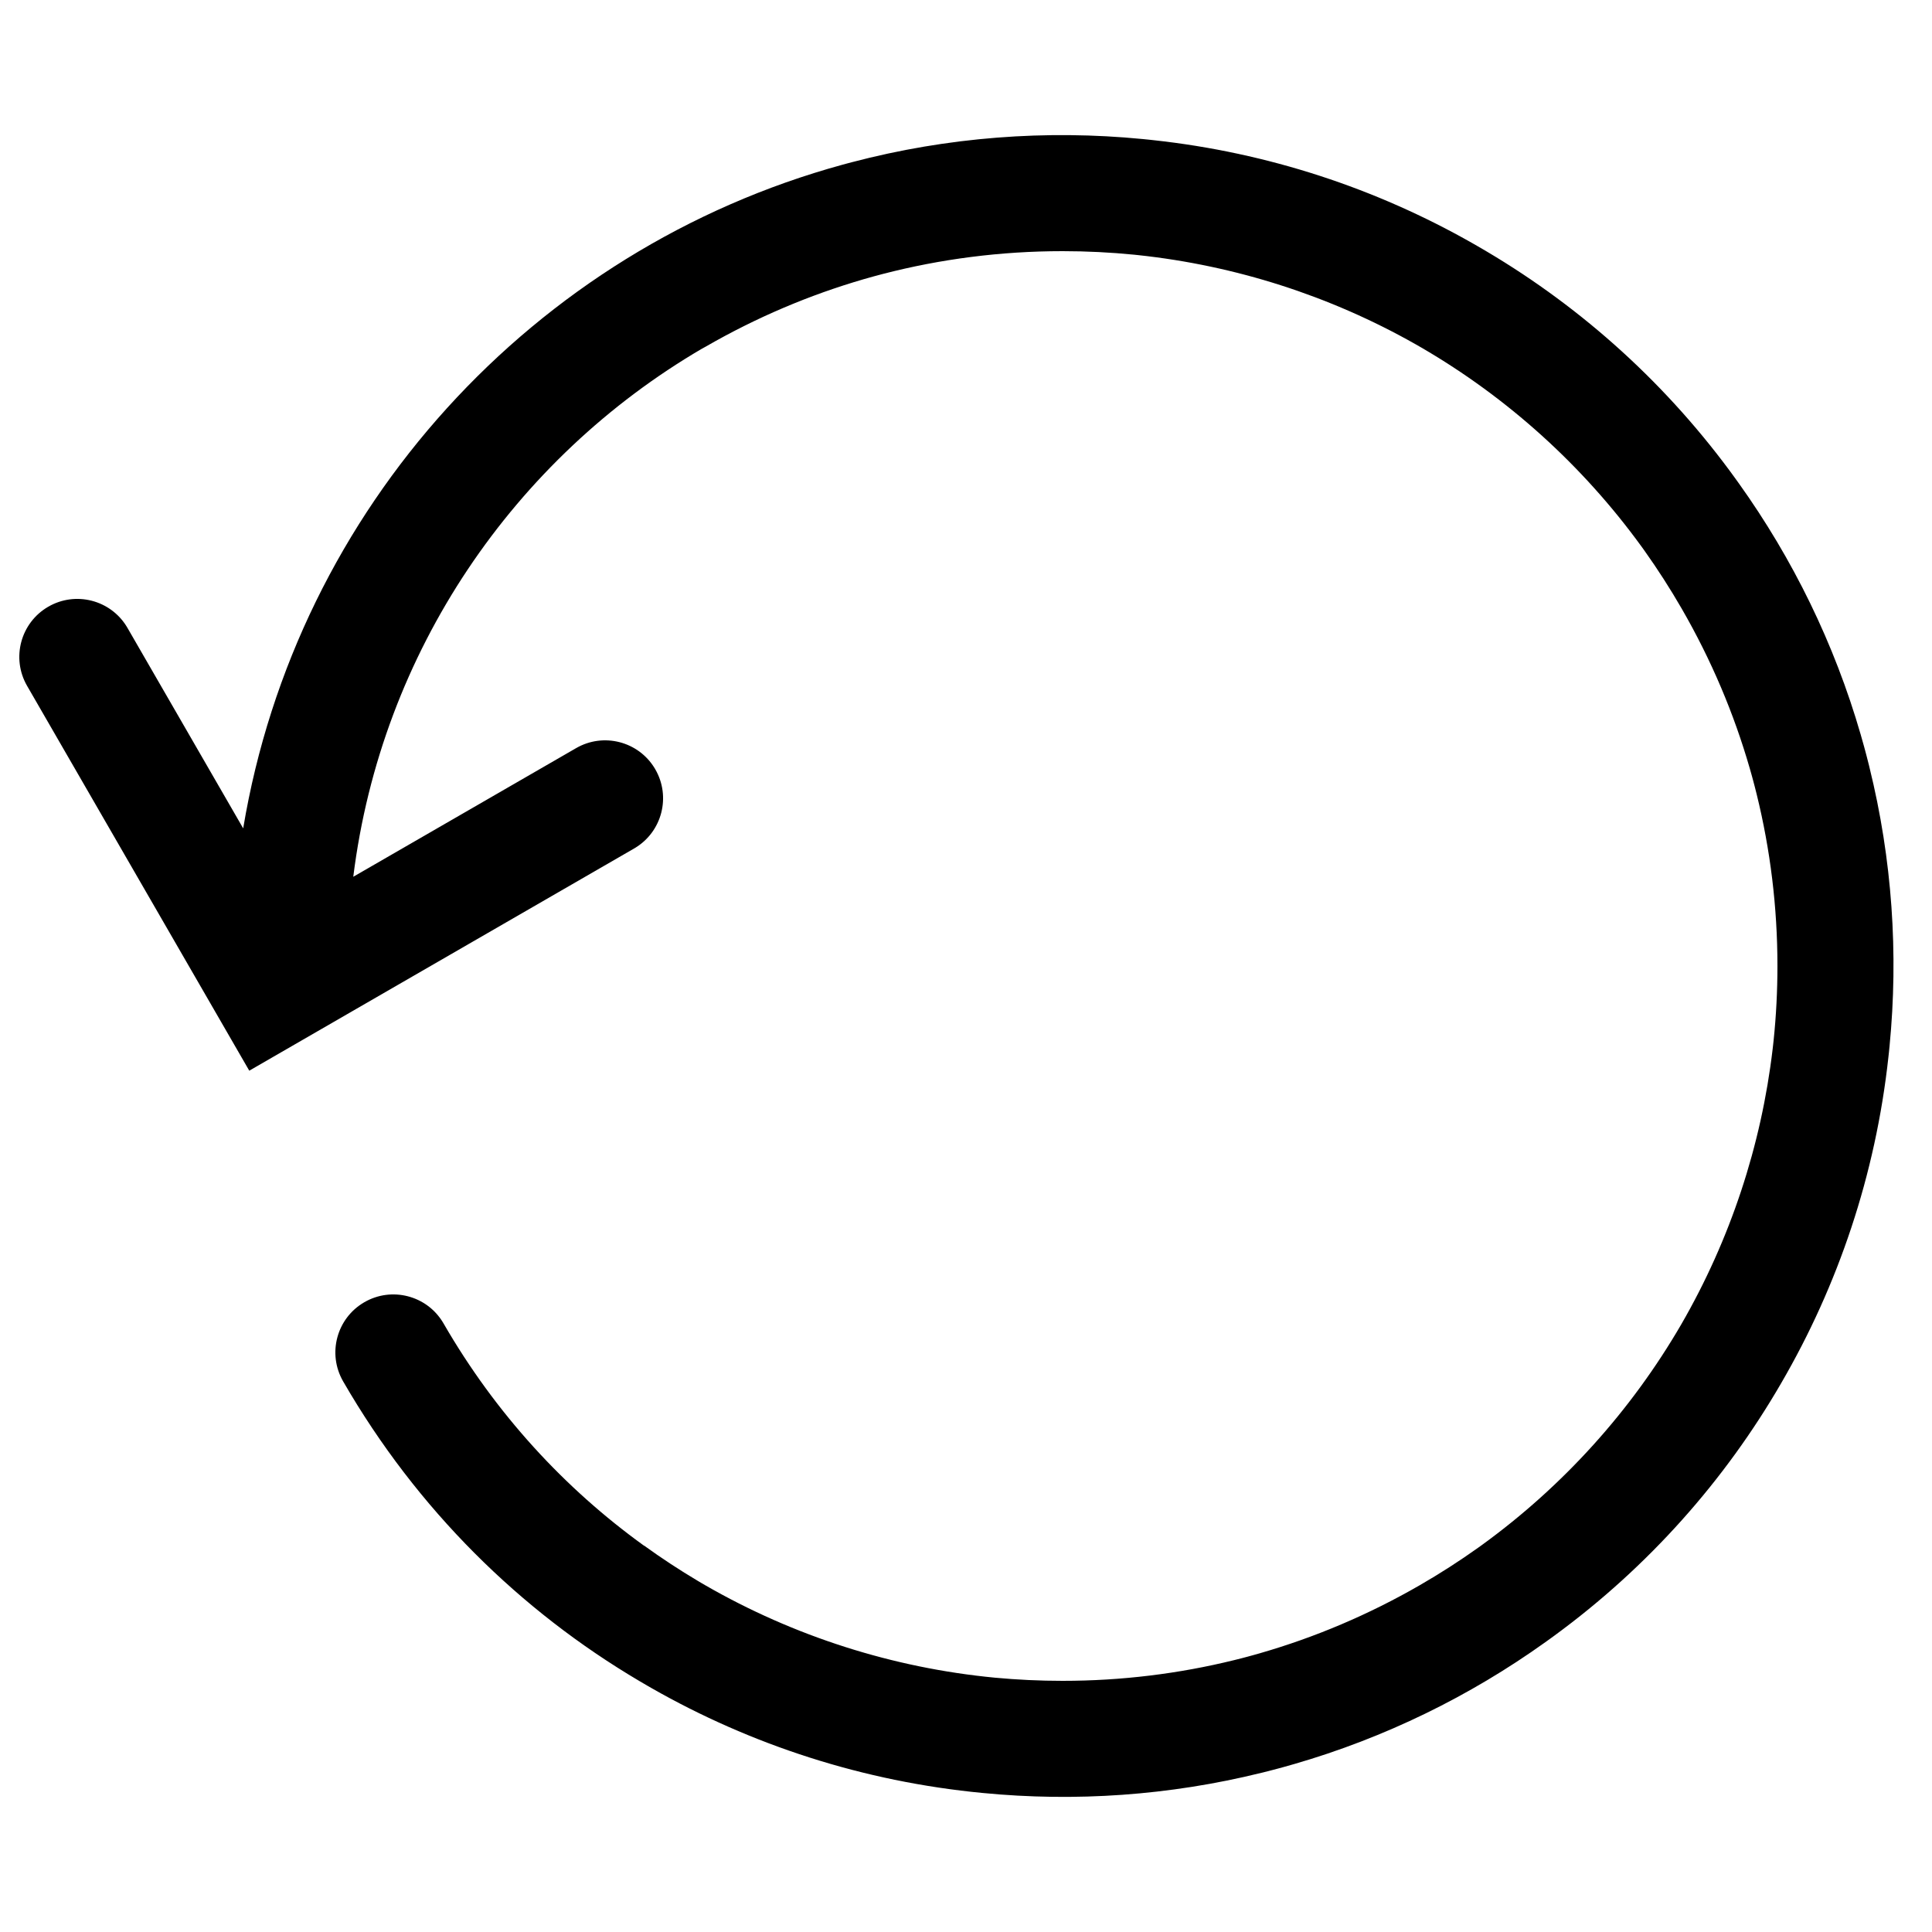
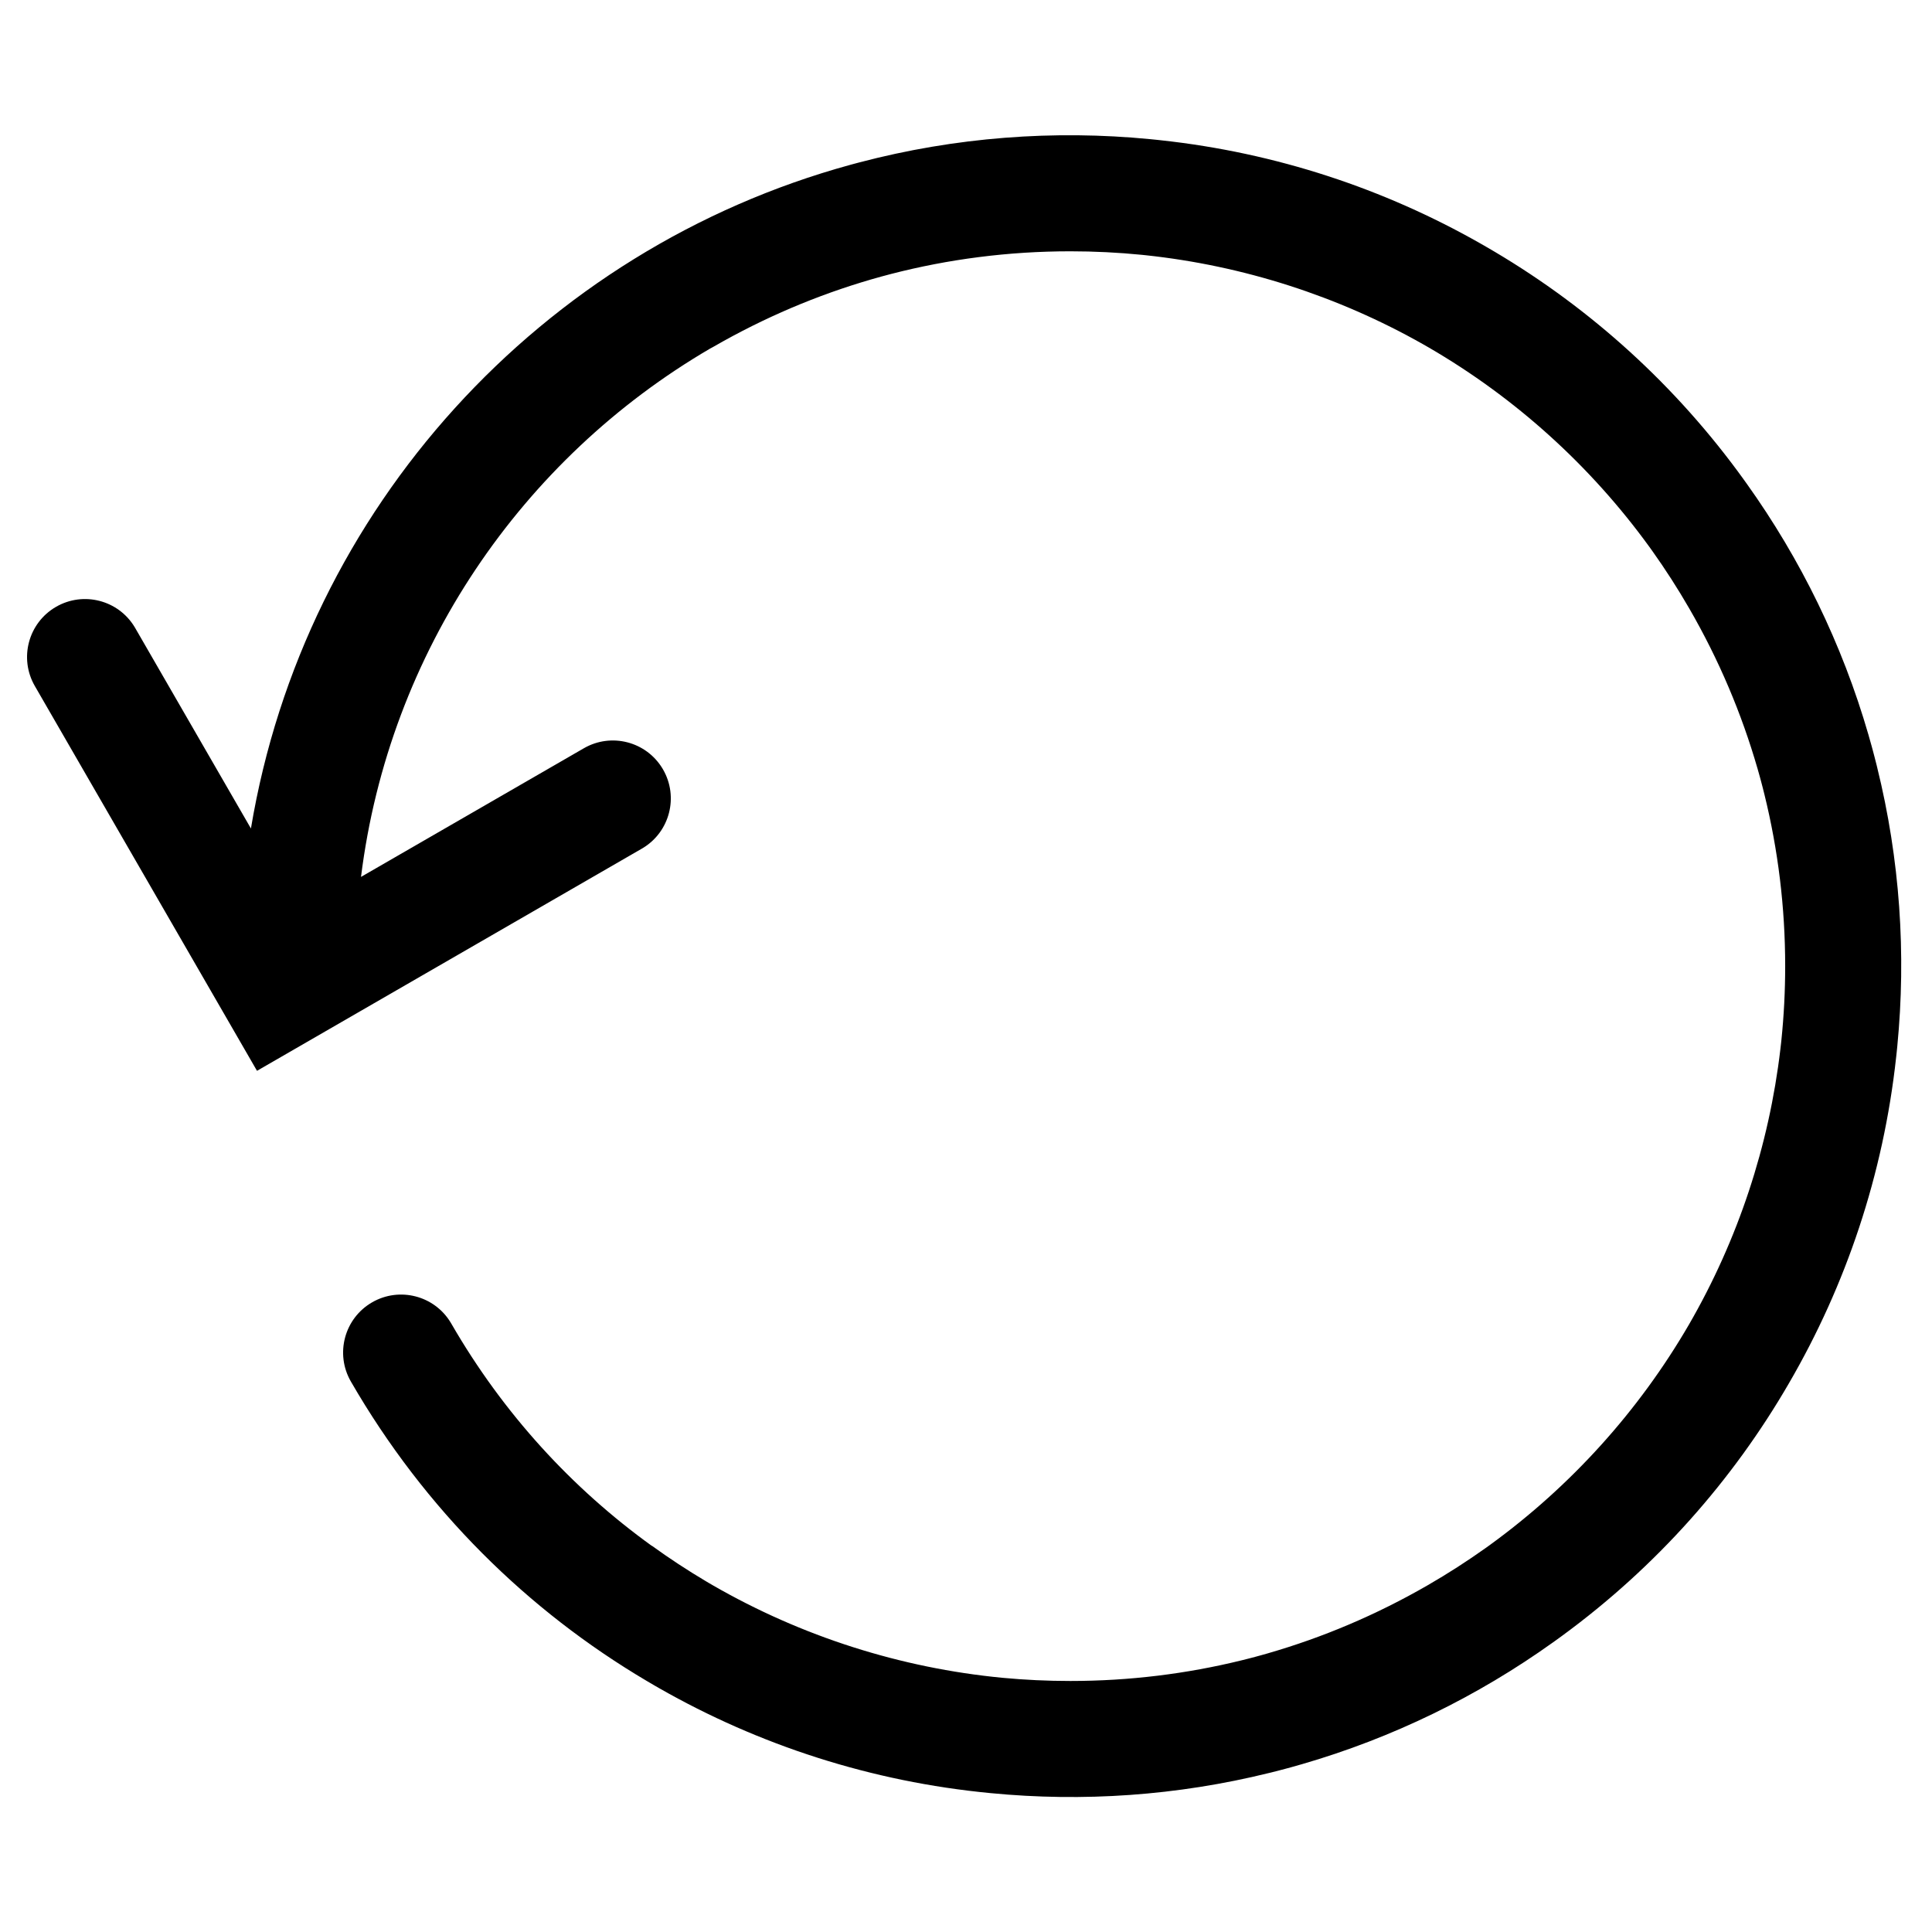
<svg xmlns="http://www.w3.org/2000/svg" width="500px" height="500px" viewBox="0 0 500 500" version="1.1">
  <g id="refresh" stroke="none" stroke-width="1" fill="none" fill-rule="evenodd">
-     <path d="M447.702,121.908 L448.814,123.43 C449.223,123.989 449.629,124.553 450.032,125.119 C463.98,144.63 474.744,166.571 481.569,190.183 L481.618,190.367 L481.67,190.55 C481.911,191.37 482.142,192.195 482.369,193.021 L482.702,194.252 L482.9,194.996 L483.095,195.741 C483.303,196.53 483.504,197.318 483.701,198.108 L483.75,198.324 L483.802,198.539 C489.706,222.421 491.349,246.826 489.016,270.715 L488.86,272.28 L488.722,273.541 C485.403,304.05 475.699,332.641 460.975,357.951 C446.458,383.017 426.711,405.416 402.219,423.344 L401.305,424.007 C400.85,424.34 400.391,424.669 399.93,424.997 C380.412,438.958 358.46,449.733 334.835,456.564 L334.628,456.619 L334.424,456.677 C333.646,456.906 332.864,457.125 332.08,457.341 L330.649,457.729 L329.255,458.096 C328.461,458.305 327.667,458.508 326.873,458.706 L326.468,458.801 C302.618,464.697 278.248,466.344 254.39,464.027 C223.412,461.079 194.35,451.559 168.614,436.877 L167.465,436.216 C166.792,435.827 166.122,435.434 165.453,435.038 C134.647,416.843 107.969,390.693 88.805,357.5 C84.662,350.326 87.121,341.152 94.295,337.01 C101.378,332.92 110.411,335.264 114.626,342.23 L114.785,342.5 C128.278,365.87 146.1,385.183 166.653,400.01 C166.666,400.005 166.684,400.005 166.701,400.005 C171.208,403.264 175.867,406.325 180.667,409.176 C181.255,409.528 181.846,409.873 182.439,410.215 L180.667,409.176 L181.605,409.729 L182.439,410.215 C205.475,423.495 231.114,431.652 257.476,434.183 C263.244,434.723 269.09,435 275,435 C290.273,435 305.113,433.149 319.309,429.66 C319.409,429.64 319.507,429.616 319.606,429.591 L319.309,429.66 L321.226,429.18 L322.844,428.754 L324.491,428.304 L324.119,428.408 C324.908,428.192 325.695,427.97 326.479,427.743 L326.136,427.837 C340.286,423.757 354.173,417.909 367.5,410.215 C372.702,407.211 377.703,403.993 382.499,400.578 C382.89,400.3 383.28,400.019 383.669,399.736 L382.499,400.578 L383.489,399.868 L383.669,399.736 C404.53,384.57 422.099,365.152 435.103,342.754 C447.793,320.803 455.827,296.479 458.768,271.415 L458.902,270.239 C458.943,269.893 458.98,269.545 459.016,269.196 L458.902,270.239 L459.031,269.036 L459.016,269.196 C459.667,262.886 460,256.482 460,250 C460,234.706 458.144,219.845 454.645,205.63 C454.632,205.559 454.615,205.488 454.597,205.417 L454.645,205.63 C454.452,204.847 454.255,204.066 454.052,203.287 L454.597,205.417 L454.18,203.773 L453.747,202.131 L453.415,200.906 C453.198,200.116 452.976,199.328 452.749,198.542 L452.822,198.809 C448.742,184.678 442.899,170.81 435.215,157.5 C432.218,152.31 429.008,147.32 425.603,142.535 C425.333,142.156 425.061,141.778 424.787,141.401 L425.603,142.535 L424.911,141.57 L424.787,141.401 C409.626,120.526 390.208,102.944 367.809,89.929 C367.301,89.634 366.791,89.343 366.281,89.054 L367.809,89.929 C367.126,89.532 366.44,89.139 365.751,88.751 L366.281,89.054 C344.157,76.533 319.682,68.708 294.503,66.018 L293.518,65.915 C287.427,65.31 281.25,65 275,65 C258.96,65 243.397,67.041 228.556,70.878 L226.087,71.536 C212.11,75.377 198.374,80.932 185.162,88.277 L182.5,89.785 C182.243,89.934 181.983,90.074 181.721,90.205 C133.15,118.617 98.695,168.542 91.427,226.906 L149.103,193.612 C156.186,189.522 165.219,191.867 169.433,198.832 L169.593,199.103 C173.683,206.186 171.338,215.219 164.373,219.433 L164.103,219.593 L64.51,277.093 L7.01,177.5 C2.867,170.326 5.326,161.152 12.5,157.01 C19.584,152.92 28.616,155.264 32.831,162.23 L32.99,162.5 L62.937,214.377 C76.773,131.404 138.126,64.511 218.078,42.616 L219.045,42.354 C219.511,42.228 219.98,42.104 220.449,41.981 C245.306,35.446 270.779,33.551 295.691,35.981 C296.285,36.04 296.879,36.099 297.472,36.16 L298.454,36.269 C328.24,39.496 356.199,48.811 381.064,62.94 L382.541,63.787 C407.474,78.155 429.784,97.687 447.702,121.908 Z" id="Path" fill="#000000" fill-rule="nonzero" />
+     <path d="M449.705,121.944 L450.817,123.466 C451.226,124.024 451.632,124.589 452.035,125.155 C465.982,144.666 476.746,166.606 483.572,190.219 L483.62,190.403 L483.672,190.586 C483.913,191.406 484.145,192.231 484.371,193.057 L484.704,194.288 L485.097,195.777 C485.305,196.566 485.507,197.354 485.703,198.144 L485.752,198.36 L485.805,198.575 C491.708,222.457 493.352,246.862 491.019,270.751 L490.862,272.315 L490.724,273.577 C487.406,304.086 477.701,332.676 462.978,357.987 C448.46,383.053 428.714,405.451 404.222,423.38 L402.622,424.54 L401.933,425.033 C382.415,438.993 360.463,449.768 336.837,456.6 L336.631,456.655 L336.427,456.713 C335.649,456.942 334.866,457.161 334.082,457.377 L332.651,457.764 L331.257,458.132 C330.463,458.341 329.669,458.544 328.875,458.742 L328.47,458.836 C304.621,464.732 280.25,466.38 256.393,464.062 C225.414,461.115 196.352,451.595 170.616,436.913 L169.467,436.252 C168.795,435.863 168.124,435.47 167.456,435.074 C136.65,416.879 109.971,390.729 90.807,357.536 C86.665,350.361 89.123,341.188 96.297,337.045 C103.381,332.956 112.414,335.3 116.628,342.266 L116.788,342.536 C130.281,365.906 148.103,385.219 168.656,400.046 C168.669,400.04 168.686,400.04 168.704,400.04 C173.211,403.3 177.87,406.361 182.669,409.211 C183.257,409.564 183.849,409.909 184.442,410.251 L182.669,409.211 L183.608,409.765 L184.442,410.251 C207.477,423.531 233.117,431.688 259.478,434.219 C265.247,434.759 271.092,435.036 277.003,435.036 C292.275,435.036 307.115,433.185 321.312,429.696 C321.411,429.676 321.51,429.652 321.608,429.627 L321.312,429.696 L323.228,429.216 L324.846,428.79 L326.494,428.339 L326.122,428.444 C326.91,428.228 327.697,428.006 328.482,427.779 L328.139,427.873 C342.289,423.793 356.175,417.945 369.503,410.25 C374.705,407.247 379.706,404.029 384.501,400.614 L385.491,399.904 L385.672,399.772 C406.532,384.606 424.101,365.188 437.105,342.79 C449.796,320.839 457.83,296.515 460.77,271.45 L460.964,269.754 L460.964,269.754 L461.019,269.232 C461.669,262.922 462.003,256.518 462.003,250.036 C462.003,234.741 460.147,219.88 456.648,205.666 C456.635,205.595 456.617,205.524 456.599,205.453 L456.648,205.666 L456.182,203.809 L455.75,202.166 L455.418,200.942 C455.201,200.152 454.979,199.364 454.752,198.578 L454.824,198.844 C450.744,184.714 444.902,170.846 437.217,157.536 C434.221,152.346 431.011,147.356 427.605,142.571 L426.913,141.606 L426.789,141.437 C411.629,120.562 392.211,102.98 369.811,89.964 C369.303,89.67 368.794,89.378 368.283,89.089 L369.811,89.964 C369.128,89.568 368.442,89.175 367.754,88.787 L368.283,89.089 C346.159,76.569 321.684,68.744 296.506,66.054 L295.521,65.951 C289.43,65.346 283.252,65.036 277.003,65.036 C260.963,65.036 245.4,67.077 230.559,70.914 L228.09,71.572 C214.113,75.413 200.376,80.968 187.164,88.313 L184.503,89.821 C184.245,89.97 183.986,90.11 183.724,90.241 C135.152,118.653 100.698,168.577 93.43,226.942 L151.105,193.648 C158.189,189.558 167.221,191.903 171.436,198.868 L171.595,199.138 C175.685,206.222 173.341,215.255 166.375,219.469 L166.105,219.629 L66.512,277.129 L9.012,177.536 C4.87,170.361 7.328,161.188 14.503,157.045 C21.586,152.956 30.619,155.3 34.833,162.266 L34.993,162.536 L64.94,214.413 C78.775,131.44 140.128,64.547 220.08,42.652 L221.047,42.39 L222.452,42.017 C247.309,35.482 272.781,33.587 297.693,36.017 L299.474,36.196 L300.457,36.304 C330.242,39.532 358.201,48.847 383.067,62.976 L384.543,63.822 C409.477,78.191 431.786,97.722 449.705,121.944 Z" id="Path" fill="#000000" fill-rule="nonzero" />
  </g>
</svg>
